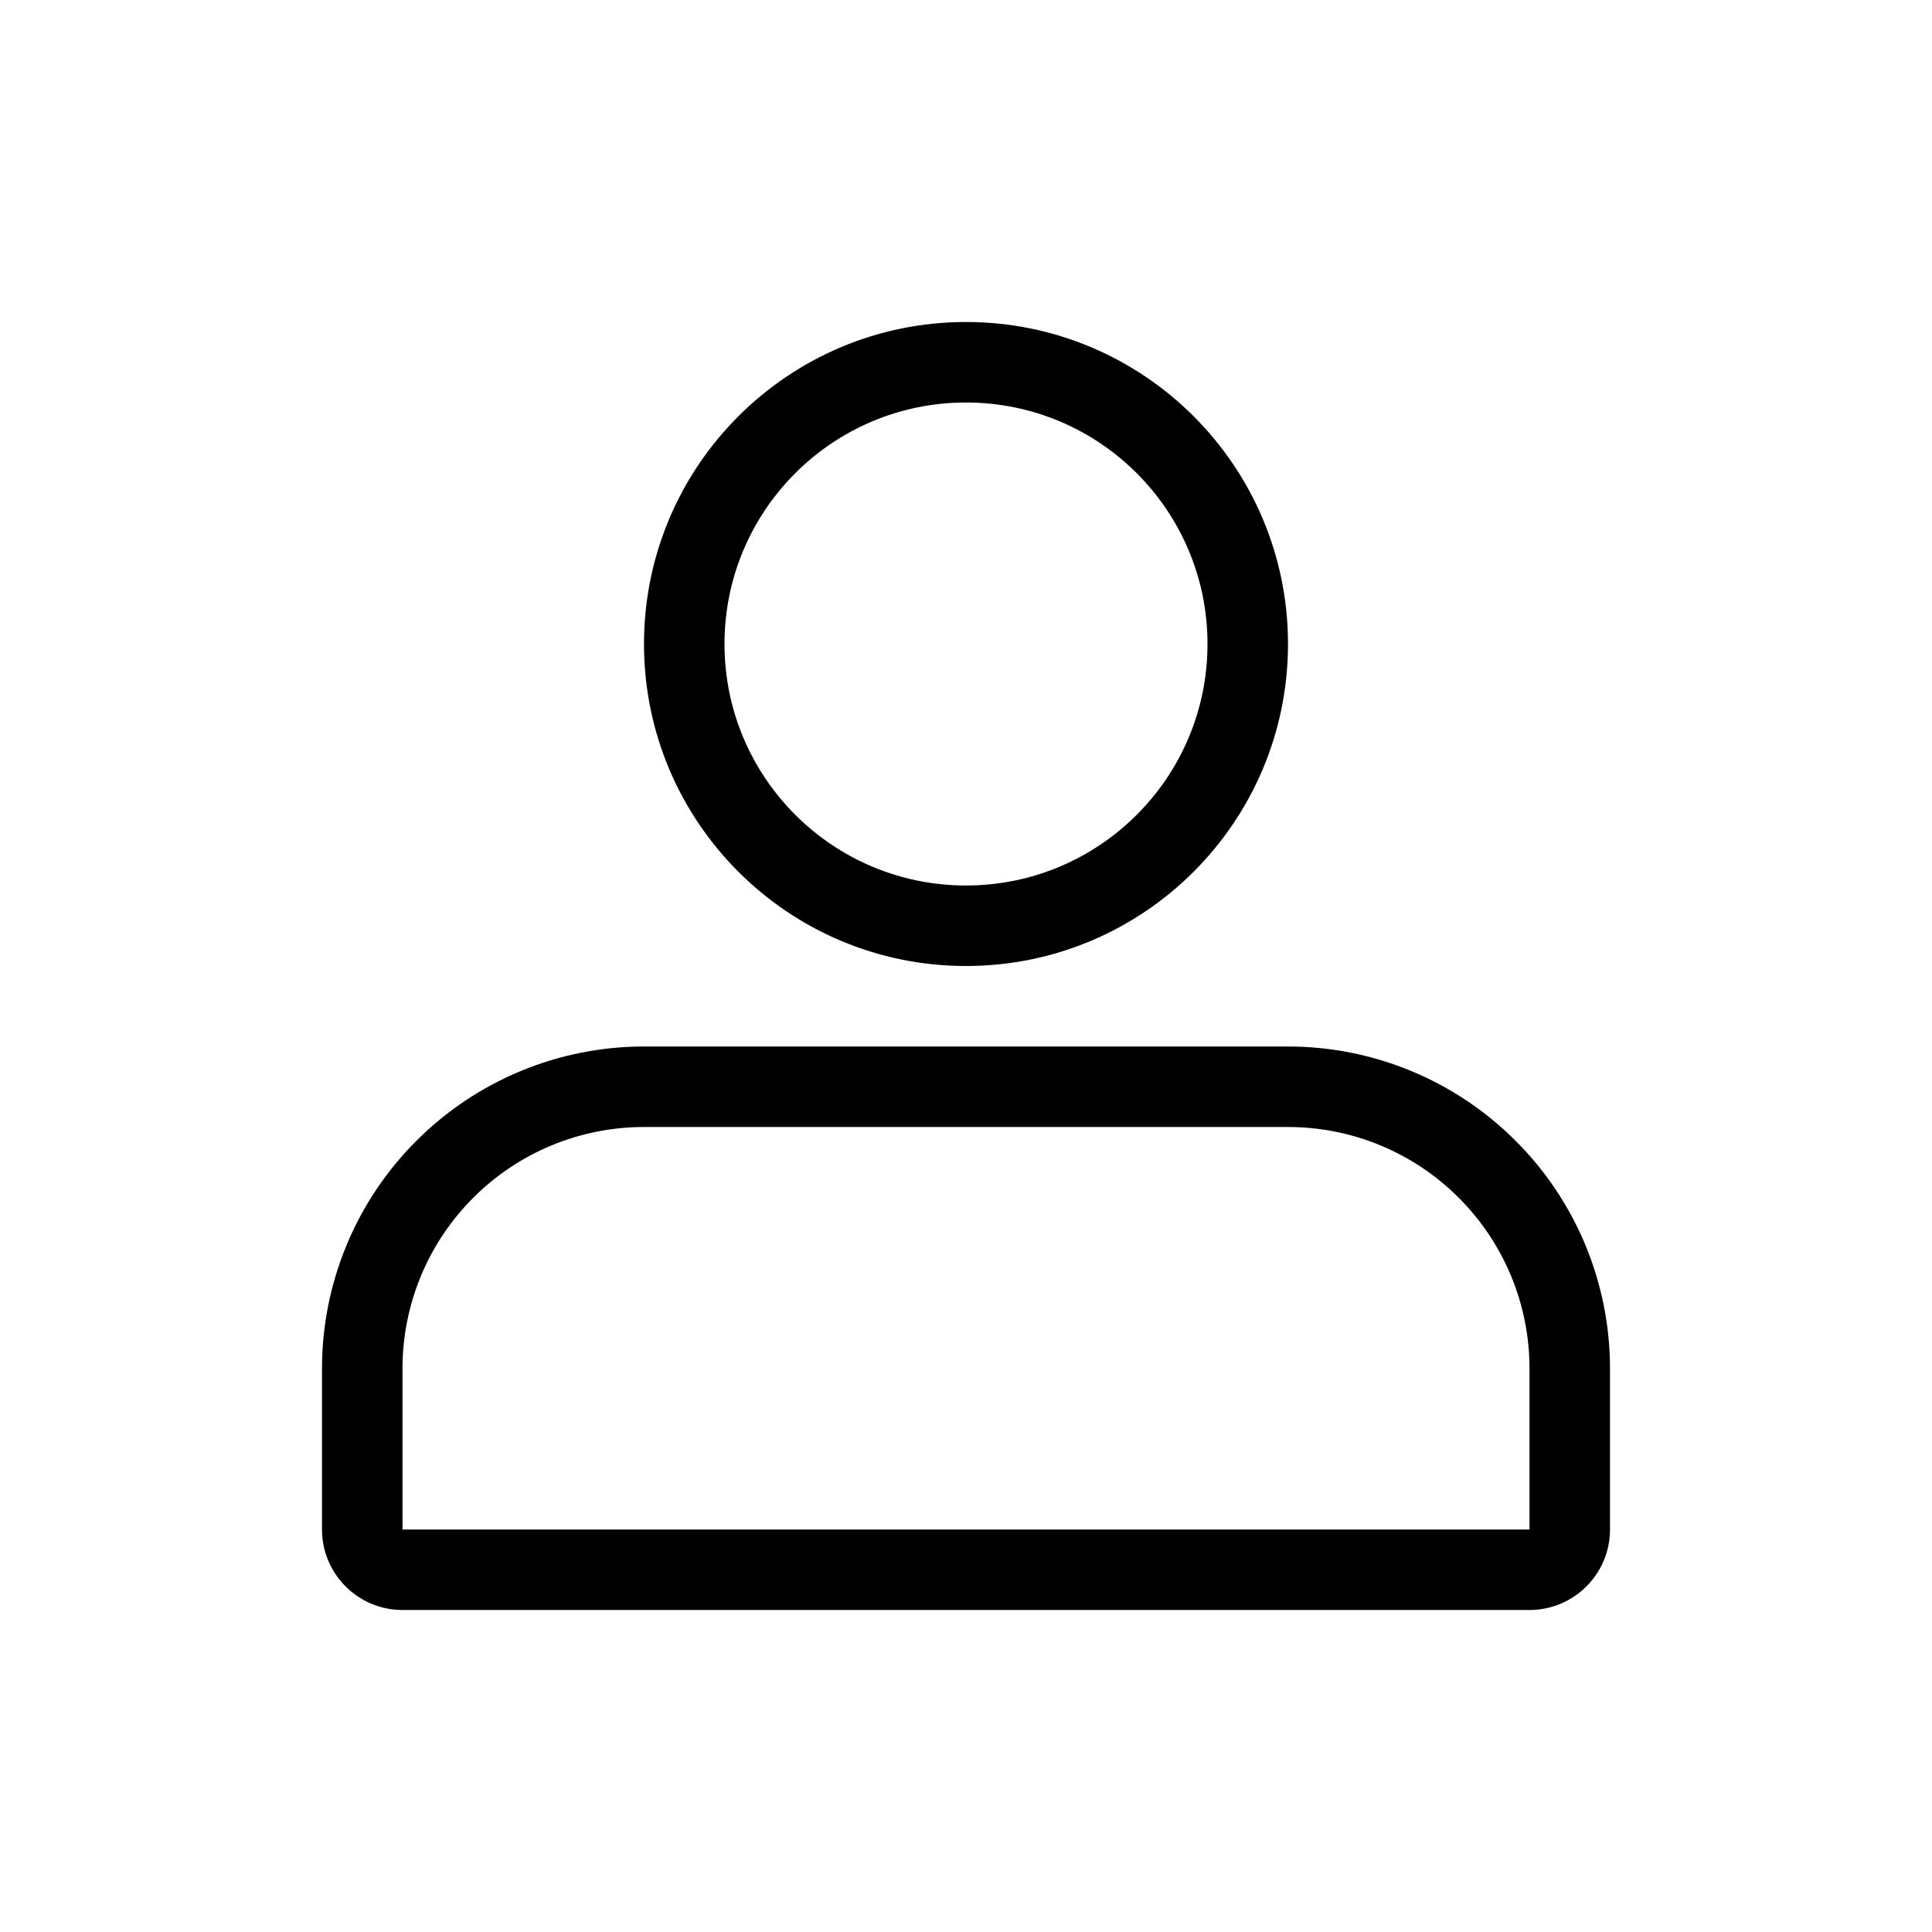
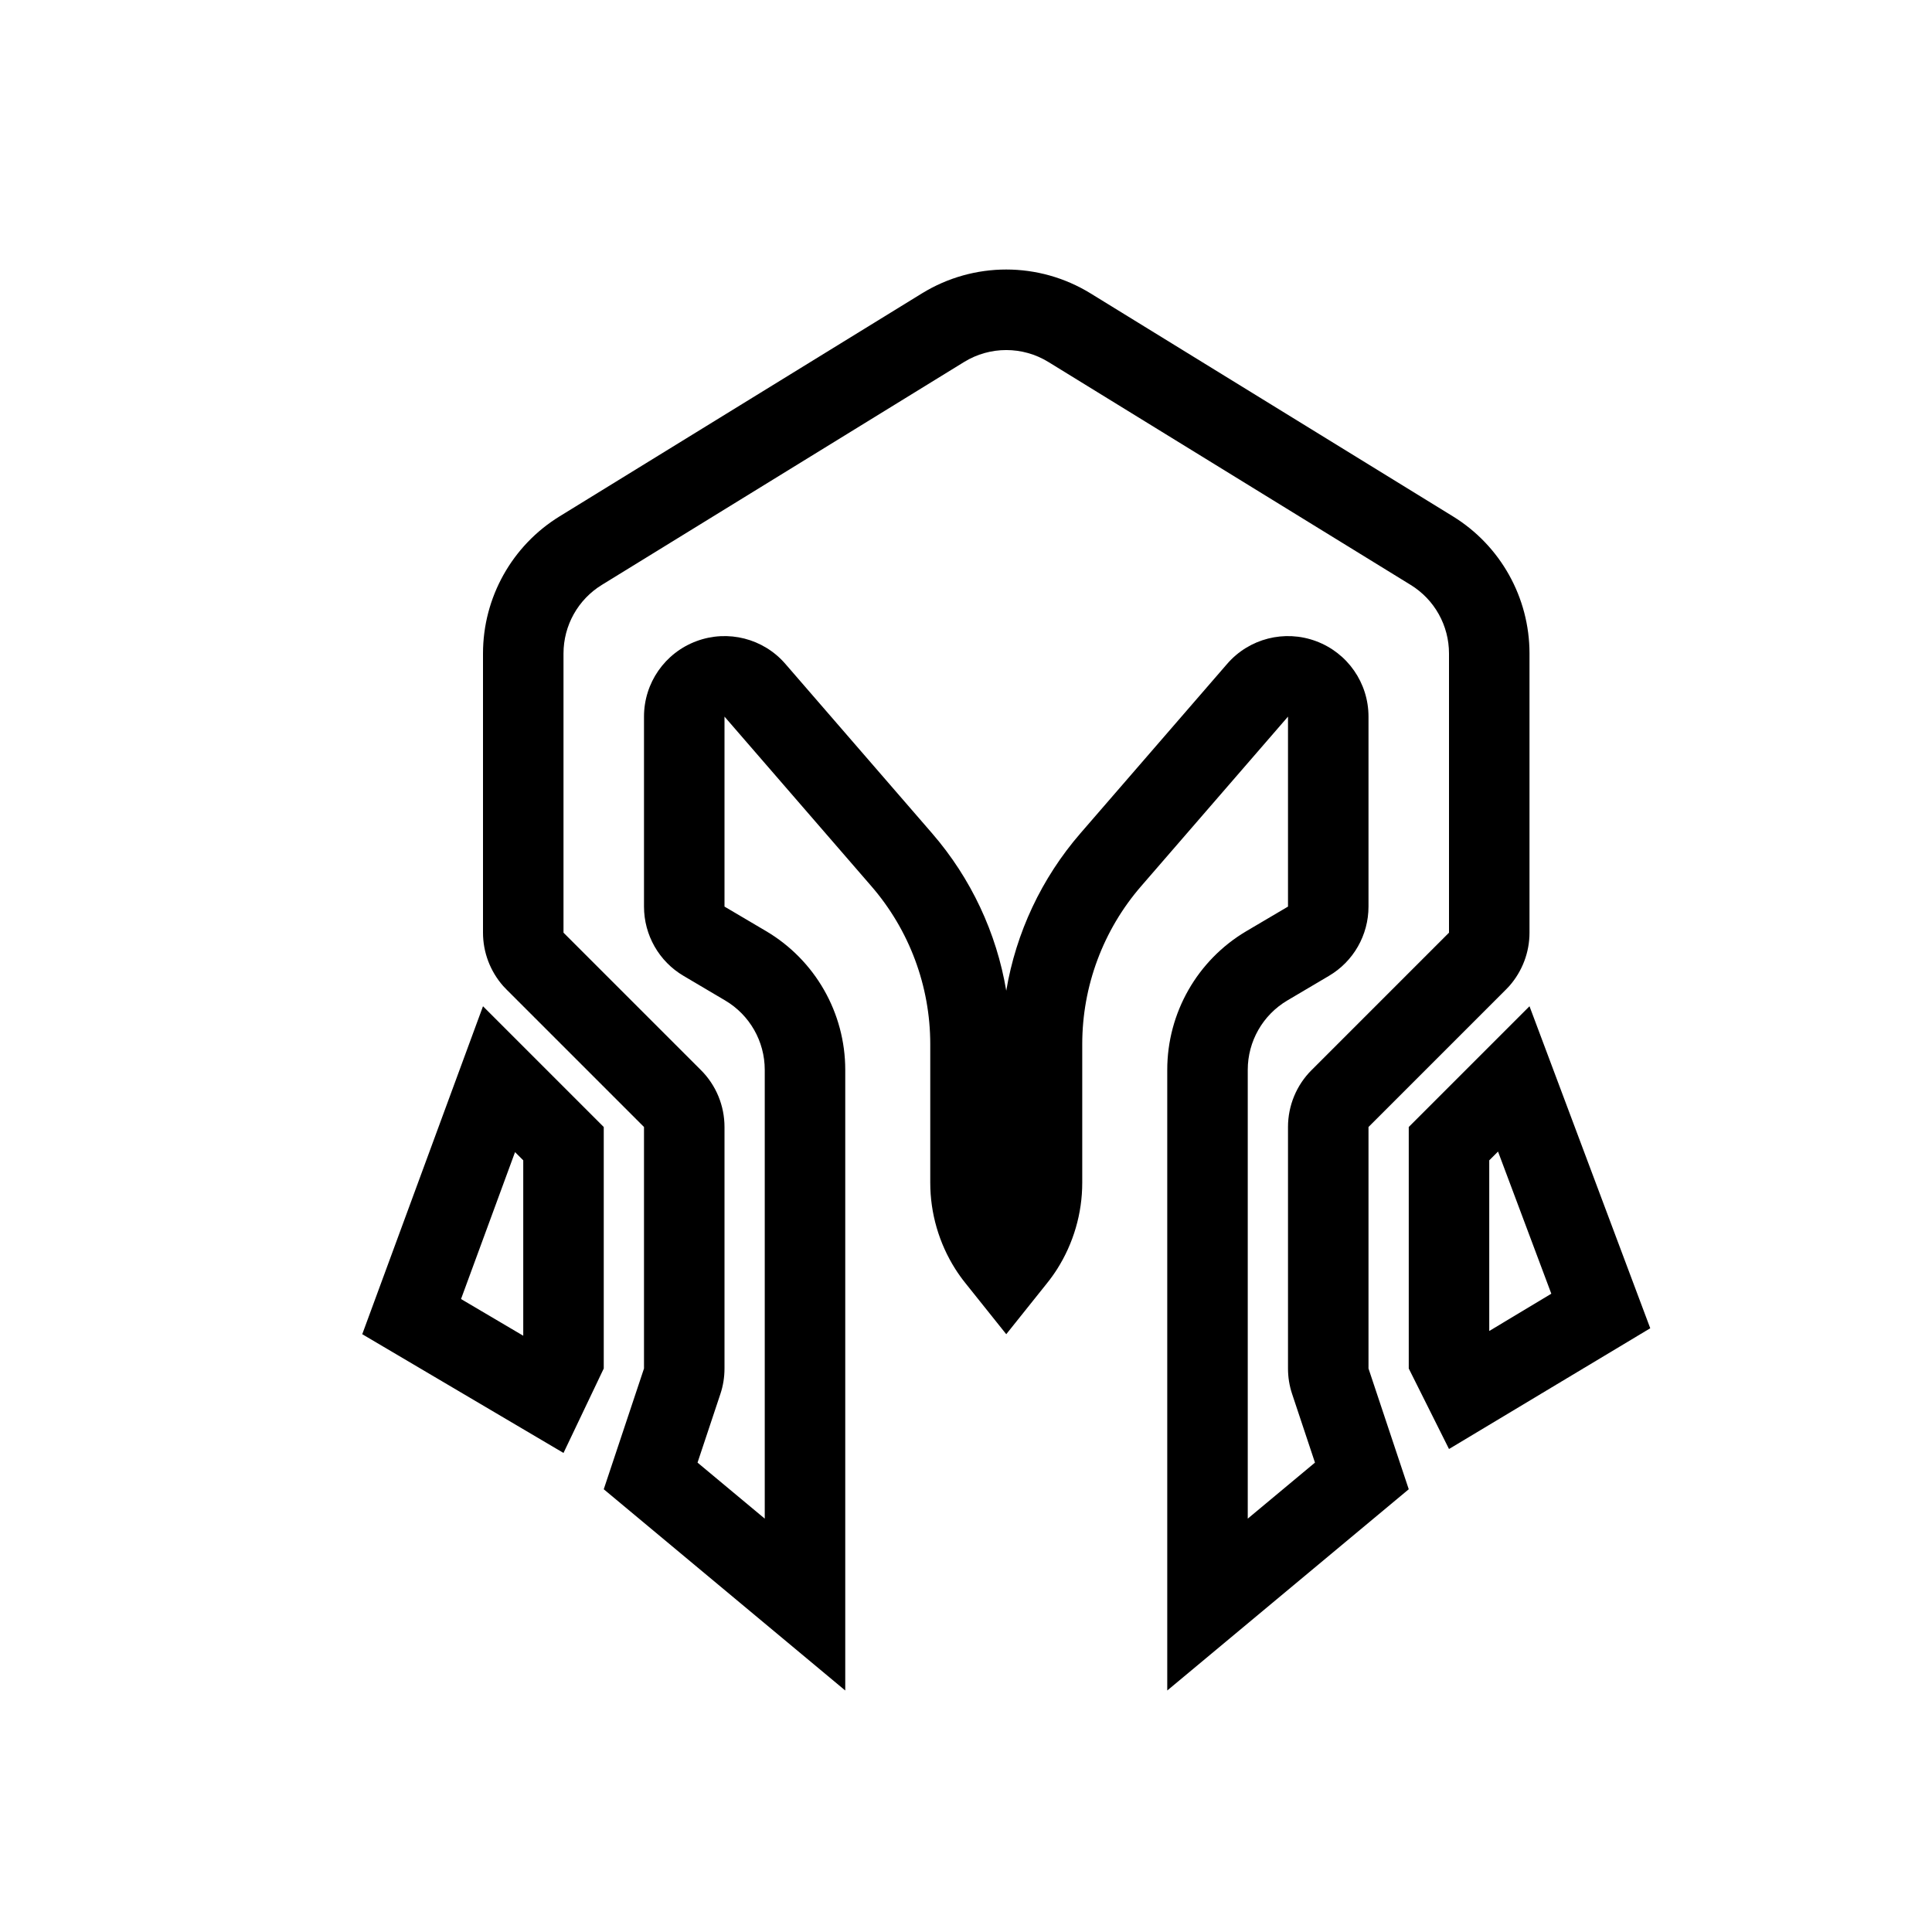
<svg xmlns="http://www.w3.org/2000/svg" width="24" height="24" viewBox="0 0 24 24" fill="none">
-   <path fill-rule="evenodd" clip-rule="evenodd" d="M19 19V17C19 16.204 18.684 15.441 18.121 14.879C17.559 14.316 16.796 14 16 14H8C7.204 14 6.441 14.316 5.879 14.879C5.316 15.441 5 16.204 5 17V19H19ZM12 11C13.657 11 15 9.657 15 8C15 6.343 13.657 5 12 5C10.343 5 9 6.343 9 8C9 9.657 10.343 11 12 11ZM12 12C14.209 12 16 10.209 16 8C16 5.791 14.209 4 12 4C9.791 4 8 5.791 8 8C8 10.209 9.791 12 12 12ZM20 19C20 19.552 19.552 20 19 20H5C4.448 20 4 19.552 4 19V17C4 15.939 4.421 14.922 5.172 14.172C5.922 13.421 6.939 13 8 13H16C17.061 13 18.078 13.421 18.828 14.172C19.579 14.922 20 15.939 20 17V19Z" fill="black" />
+   <path fill-rule="evenodd" clip-rule="evenodd" d="M8.707 13.293C8.895 13.48 9 13.735 9 14V17C9 17.108 8.983 17.214 8.949 17.316L8.665 18.169L9.5 18.865V13.29C9.5 12.936 9.313 12.608 9.008 12.428L8.492 12.123C8.187 11.944 8 11.616 8 11.262V8.902C8 8.484 8.259 8.111 8.651 7.965C9.042 7.819 9.483 7.931 9.756 8.247L11.579 10.352C12.062 10.91 12.379 11.587 12.5 12.307C12.621 11.587 12.938 10.91 13.421 10.352L15.244 8.247C15.517 7.931 15.958 7.819 16.349 7.965C16.741 8.111 17 8.484 17 8.902V11.262C17 11.616 16.813 11.944 16.508 12.123L15.992 12.428C15.687 12.608 15.5 12.936 15.5 13.29V18.865L16.335 18.169L16.051 17.316C16.017 17.214 16 17.108 16 17V14C16 13.735 16.105 13.48 16.293 13.293L18 11.586V8.118C18 7.77 17.82 7.448 17.524 7.266L13.024 4.497C12.703 4.299 12.297 4.299 11.976 4.497L7.476 7.266C7.18 7.448 7 7.77 7 8.118V11.586L8.707 13.293ZM14.5 21V13.29C14.5 12.582 14.874 11.927 15.483 11.567L16 11.262V8.902L14.177 11.007C13.704 11.552 13.444 12.25 13.444 12.971V14.692C13.444 15.073 13.335 15.445 13.133 15.764C13.094 15.825 13.052 15.884 13.006 15.941L12.5 16.574L11.994 15.941C11.948 15.884 11.906 15.825 11.867 15.764C11.665 15.445 11.556 15.073 11.556 14.692V12.971C11.556 12.25 11.296 11.552 10.823 11.007L9 8.902V11.262L9.517 11.567C10.126 11.927 10.5 12.582 10.5 13.29V21L7.5 18.5L8 17V14L6.293 12.293C6.279 12.279 6.265 12.264 6.251 12.249C6.09 12.066 6 11.831 6 11.586V8.118C6 7.423 6.36 6.778 6.952 6.414L11.452 3.645C12.095 3.249 12.905 3.249 13.548 3.645L18.048 6.414C18.64 6.778 19 7.423 19 8.118V11.586C19 11.831 18.91 12.066 18.749 12.249C18.735 12.264 18.721 12.279 18.707 12.293L17 14V17L17.5 18.5L14.5 21ZM17.5 17L18 18L20.5 16.5L19 12.5L17.5 14V17ZM18.5 16.534L19.271 16.071L18.609 14.305L18.5 14.414V16.534ZM7 18.049L4.5 16.574L6 12.5L7.5 14V17L7 18.049ZM6.398 14.312L6.5 14.414V16.593L5.727 16.137L6.398 14.312Z" fill="black" />
</svg>
